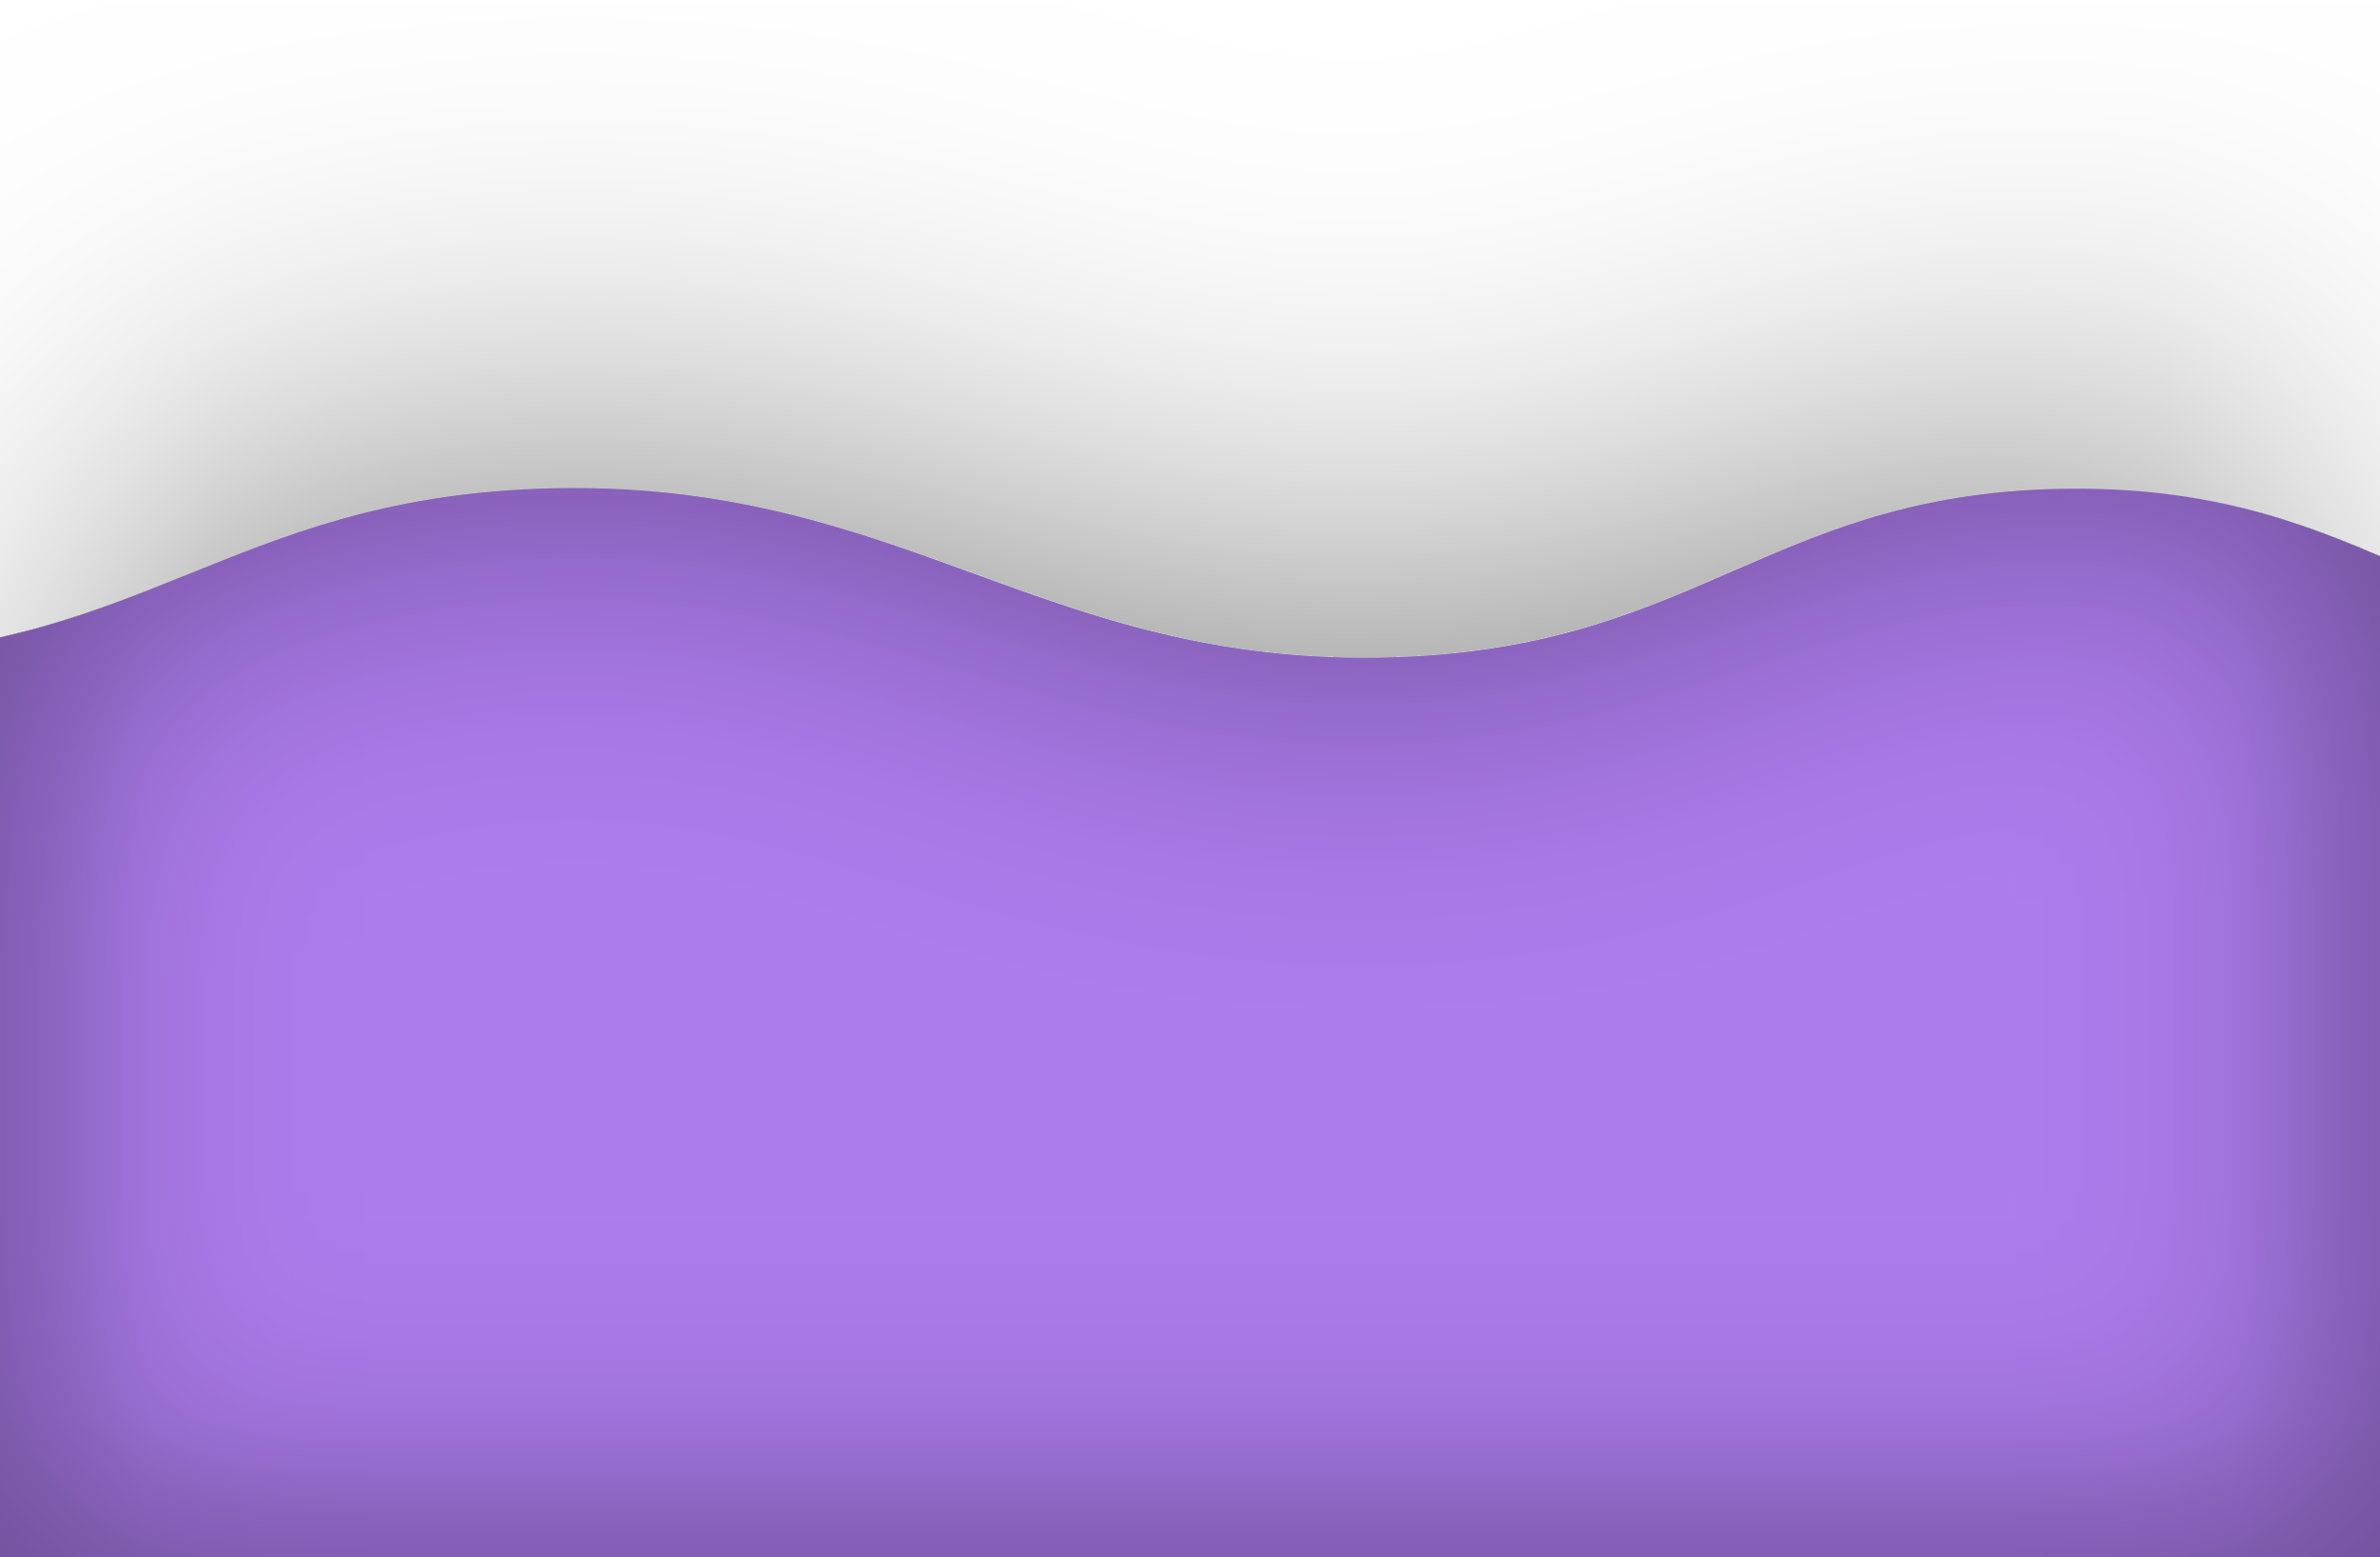
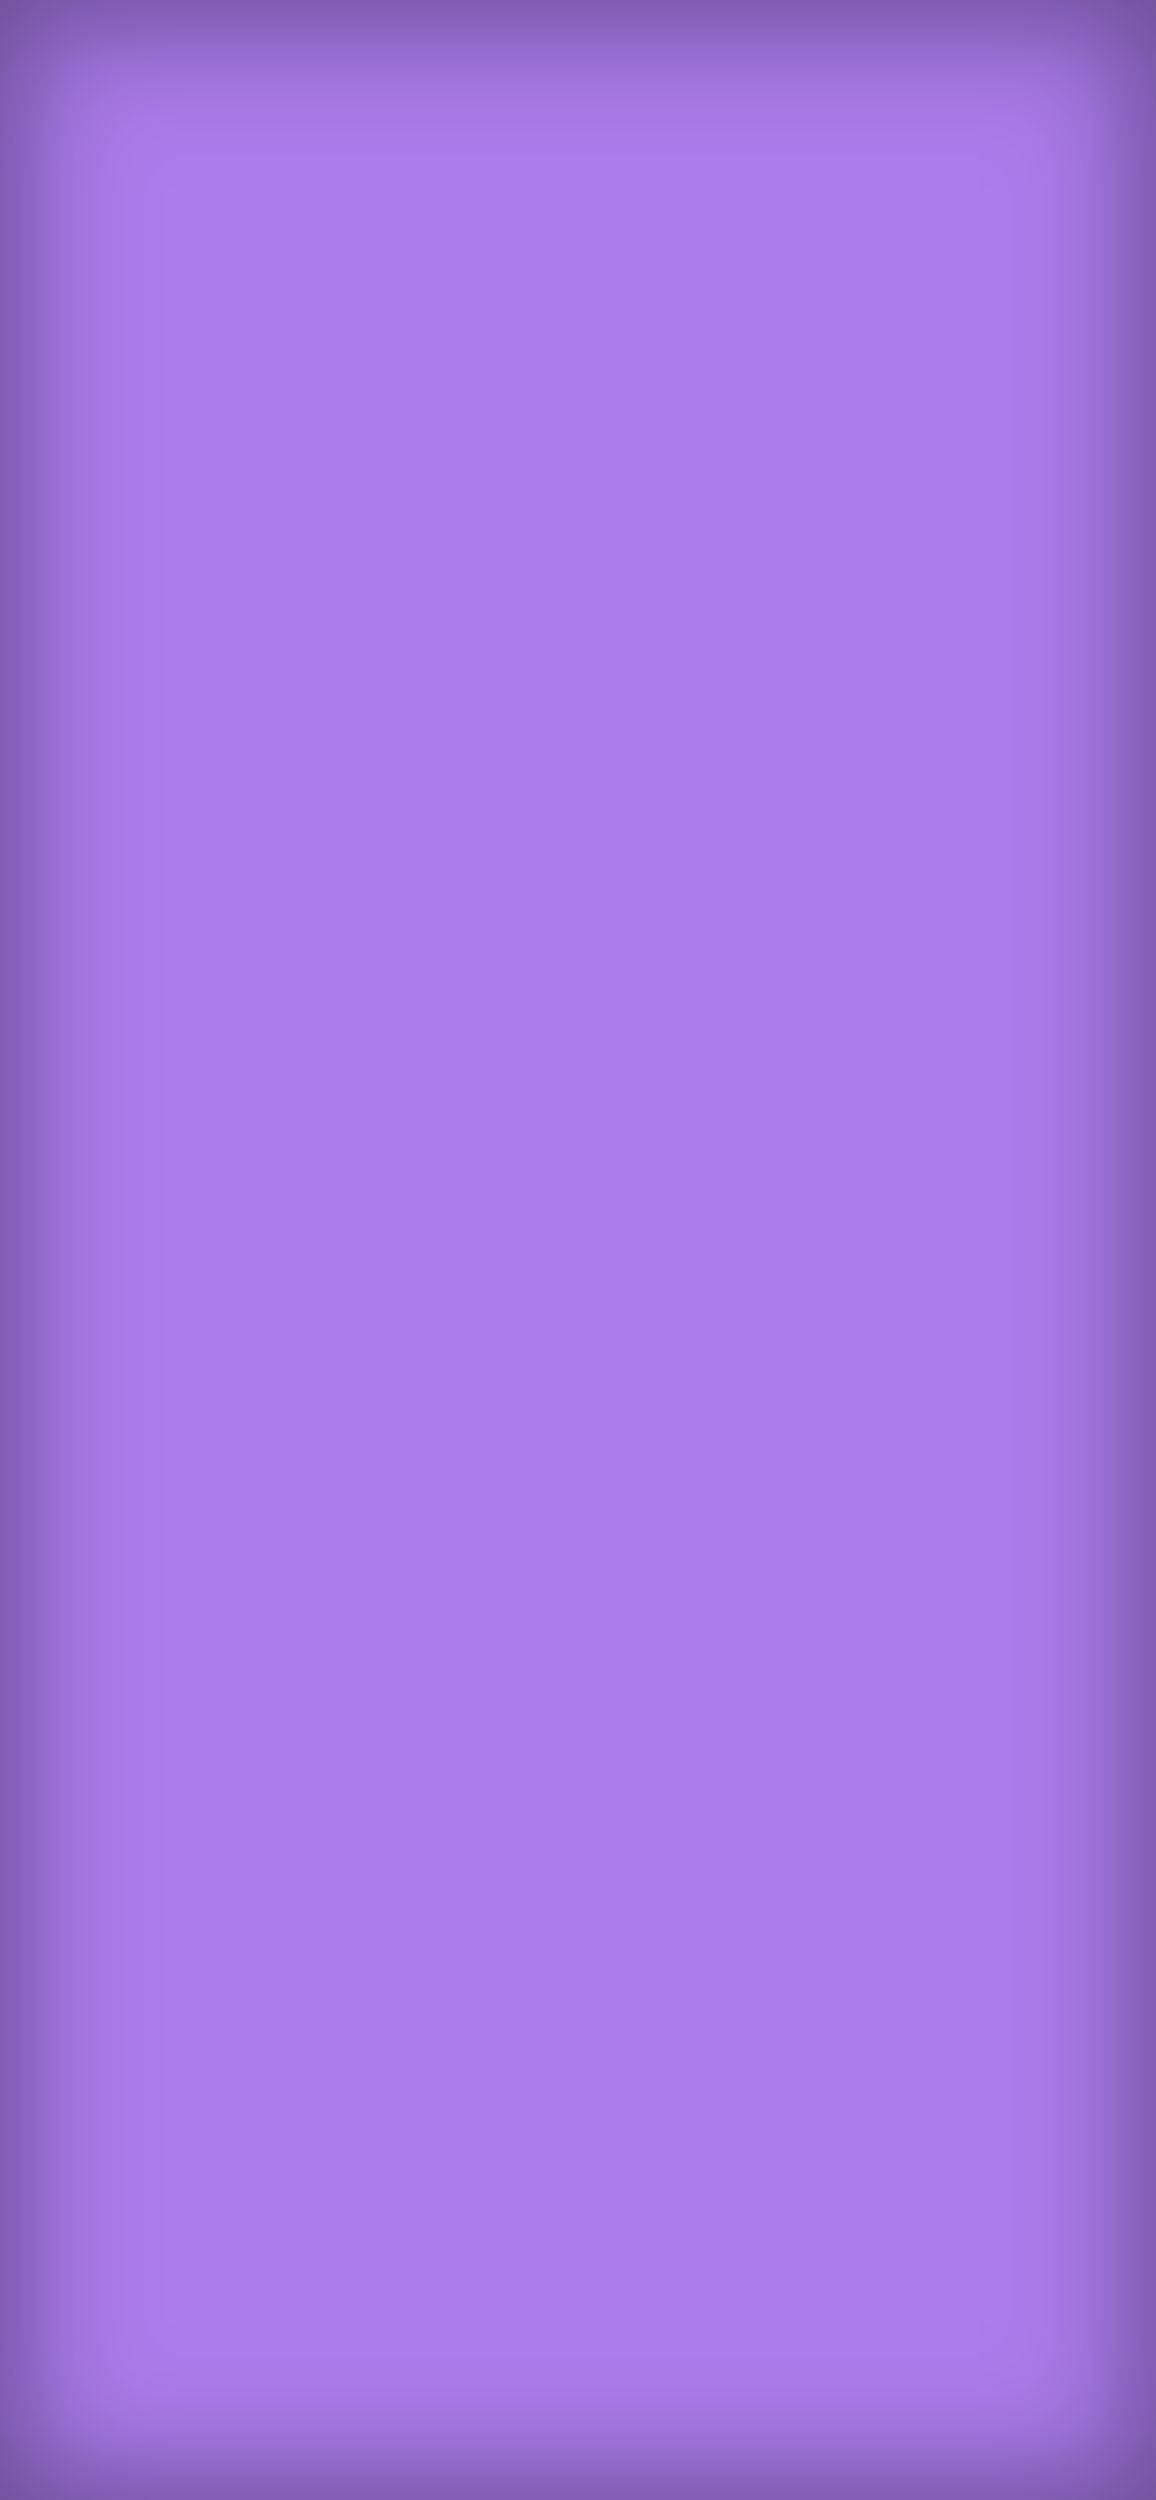
- <svg xmlns="http://www.w3.org/2000/svg" width="390" height="255" viewBox="0 0 390 255" fill="none">
-   <g filter="url(#filter0_di_31_908)">
-     <path d="M-151.957 80.556C-204.364 80.914 -272 108.041 -272 108.041V699H1434V108.041C1434 108.041 1375.12 83.11 1327.81 80.556C1267.61 77.306 1245.16 109.888 1184.68 108.041C1132.38 106.445 1087.72 67.871 1064.64 80.556C1041.55 93.241 977.333 111.137 914.582 108.041C864.861 105.588 851.465 80.156 801.464 80.556C753.048 80.943 741.328 106.95 692.963 108.041C639.807 109.24 623.831 80.371 570.612 80.556C518.2 80.738 502.953 108.828 450.568 108.041C401.38 107.303 388.971 80.356 339.759 80.556C291.338 80.753 279.399 105.646 231.258 108.041C171.002 111.039 148.535 78.27 88.13 80.556C37.495 82.472 23.486 107.325 -27.296 108.041C-81.303 108.803 -97.931 80.187 -151.957 80.556Z" fill="#AC7BEC" />
-     <path d="M-151.957 80.556C-204.364 80.914 -272 108.041 -272 108.041V699H1434V108.041C1434 108.041 1375.12 83.11 1327.81 80.556C1267.61 77.306 1245.16 109.888 1184.68 108.041C1132.38 106.445 1087.72 67.871 1064.64 80.556C1041.55 93.241 977.333 111.137 914.582 108.041C864.861 105.588 851.465 80.156 801.464 80.556C753.048 80.943 741.328 106.95 692.963 108.041C639.807 109.24 623.831 80.371 570.612 80.556C518.2 80.738 502.953 108.828 450.568 108.041C401.38 107.303 388.971 80.356 339.759 80.556C291.338 80.753 279.399 105.646 231.258 108.041C171.002 111.039 148.535 78.27 88.13 80.556C37.495 82.472 23.486 107.325 -27.296 108.041C-81.303 108.803 -97.931 80.187 -151.957 80.556Z" stroke="#AC7BEC" />
+ <svg xmlns="http://www.w3.org/2000/svg" width="390" height="844" viewBox="0 0 390 844" fill="none">
+   <g filter="url(#filter0_di_31_932)">
+     <path d="M-151.957 -82.337C-204.364 -81.543 -272 -21.435 -272 -21.435V1288H1434V-21.435C1434 -21.435 1375.12 -76.676 1327.81 -82.337C1267.61 -89.538 1245.16 -17.344 1184.68 -21.435C1132.38 -24.973 1087.72 -110.444 1064.64 -82.337C1041.55 -54.229 977.333 -14.575 914.582 -21.435C864.861 -26.871 851.465 -83.222 801.464 -82.337C753.048 -81.479 741.328 -23.852 692.963 -21.435C639.807 -18.778 623.831 -82.746 570.612 -82.337C518.2 -81.934 502.953 -19.692 450.568 -21.435C401.38 -23.071 388.971 -82.779 339.759 -82.337C291.338 -81.901 279.399 -26.741 231.258 -21.435C171.002 -14.793 148.535 -87.401 88.13 -82.337C37.495 -78.091 23.486 -23.022 -27.296 -21.435C-81.303 -19.747 -97.931 -83.155 -151.957 -82.337Z" fill="#AC7BEC" />
+     <path d="M-151.957 -82.337C-204.364 -81.543 -272 -21.435 -272 -21.435V1288H1434V-21.435C1434 -21.435 1375.12 -76.676 1327.81 -82.337C1267.61 -89.538 1245.16 -17.344 1184.68 -21.435C1132.38 -24.973 1087.72 -110.444 1064.64 -82.337C1041.55 -54.229 977.333 -14.575 914.582 -21.435C864.861 -26.871 851.465 -83.222 801.464 -82.337C753.048 -81.479 741.328 -23.852 692.963 -21.435C639.807 -18.778 623.831 -82.746 570.612 -82.337C518.2 -81.934 502.953 -19.692 450.568 -21.435C401.38 -23.071 388.971 -82.779 339.759 -82.337C291.338 -81.901 279.399 -26.741 231.258 -21.435C171.002 -14.793 148.535 -87.401 88.13 -82.337C37.495 -78.091 23.486 -23.022 -27.296 -21.435C-81.303 -19.747 -97.931 -83.155 -151.957 -82.337Z" stroke="#AC7BEC" />
  </g>
  <defs>
-     <filter id="filter0_di_31_908" x="-347.5" y="0.5" width="1857" height="772" filterUnits="userSpaceOnUse" color-interpolation-filters="sRGB">
+     <filter id="filter0_di_31_932" x="-347.5" y="-165.5" width="1857" height="1527" filterUnits="userSpaceOnUse" color-interpolation-filters="sRGB">
      <feFlood flood-opacity="0" result="BackgroundImageFix" />
      <feColorMatrix in="SourceAlpha" type="matrix" values="0 0 0 0 0 0 0 0 0 0 0 0 0 0 0 0 0 0 127 0" result="hardAlpha" />
      <feOffset dy="-2" />
      <feGaussianBlur stdDeviation="37.5" />
      <feComposite in2="hardAlpha" operator="out" />
      <feColorMatrix type="matrix" values="0 0 0 0 0 0 0 0 0 0 0 0 0 0 0 0 0 0 0.5 0" />
-       <feBlend mode="normal" in2="BackgroundImageFix" result="effect1_dropShadow_31_908" />
-       <feBlend mode="normal" in="SourceGraphic" in2="effect1_dropShadow_31_908" result="shape" />
+       <feBlend mode="normal" in2="BackgroundImageFix" result="effect1_dropShadow_31_932" />
+       <feBlend mode="normal" in="SourceGraphic" in2="effect1_dropShadow_31_932" result="shape" />
      <feColorMatrix in="SourceAlpha" type="matrix" values="0 0 0 0 0 0 0 0 0 0 0 0 0 0 0 0 0 0 127 0" result="hardAlpha" />
      <feOffset dy="4" />
      <feGaussianBlur stdDeviation="25" />
      <feComposite in2="hardAlpha" operator="arithmetic" k2="-1" k3="1" />
      <feColorMatrix type="matrix" values="0 0 0 0 0 0 0 0 0 0 0 0 0 0 0 0 0 0 0.35 0" />
-       <feBlend mode="normal" in2="shape" result="effect2_innerShadow_31_908" />
+       <feBlend mode="normal" in2="shape" result="effect2_innerShadow_31_932" />
    </filter>
  </defs>
</svg>
